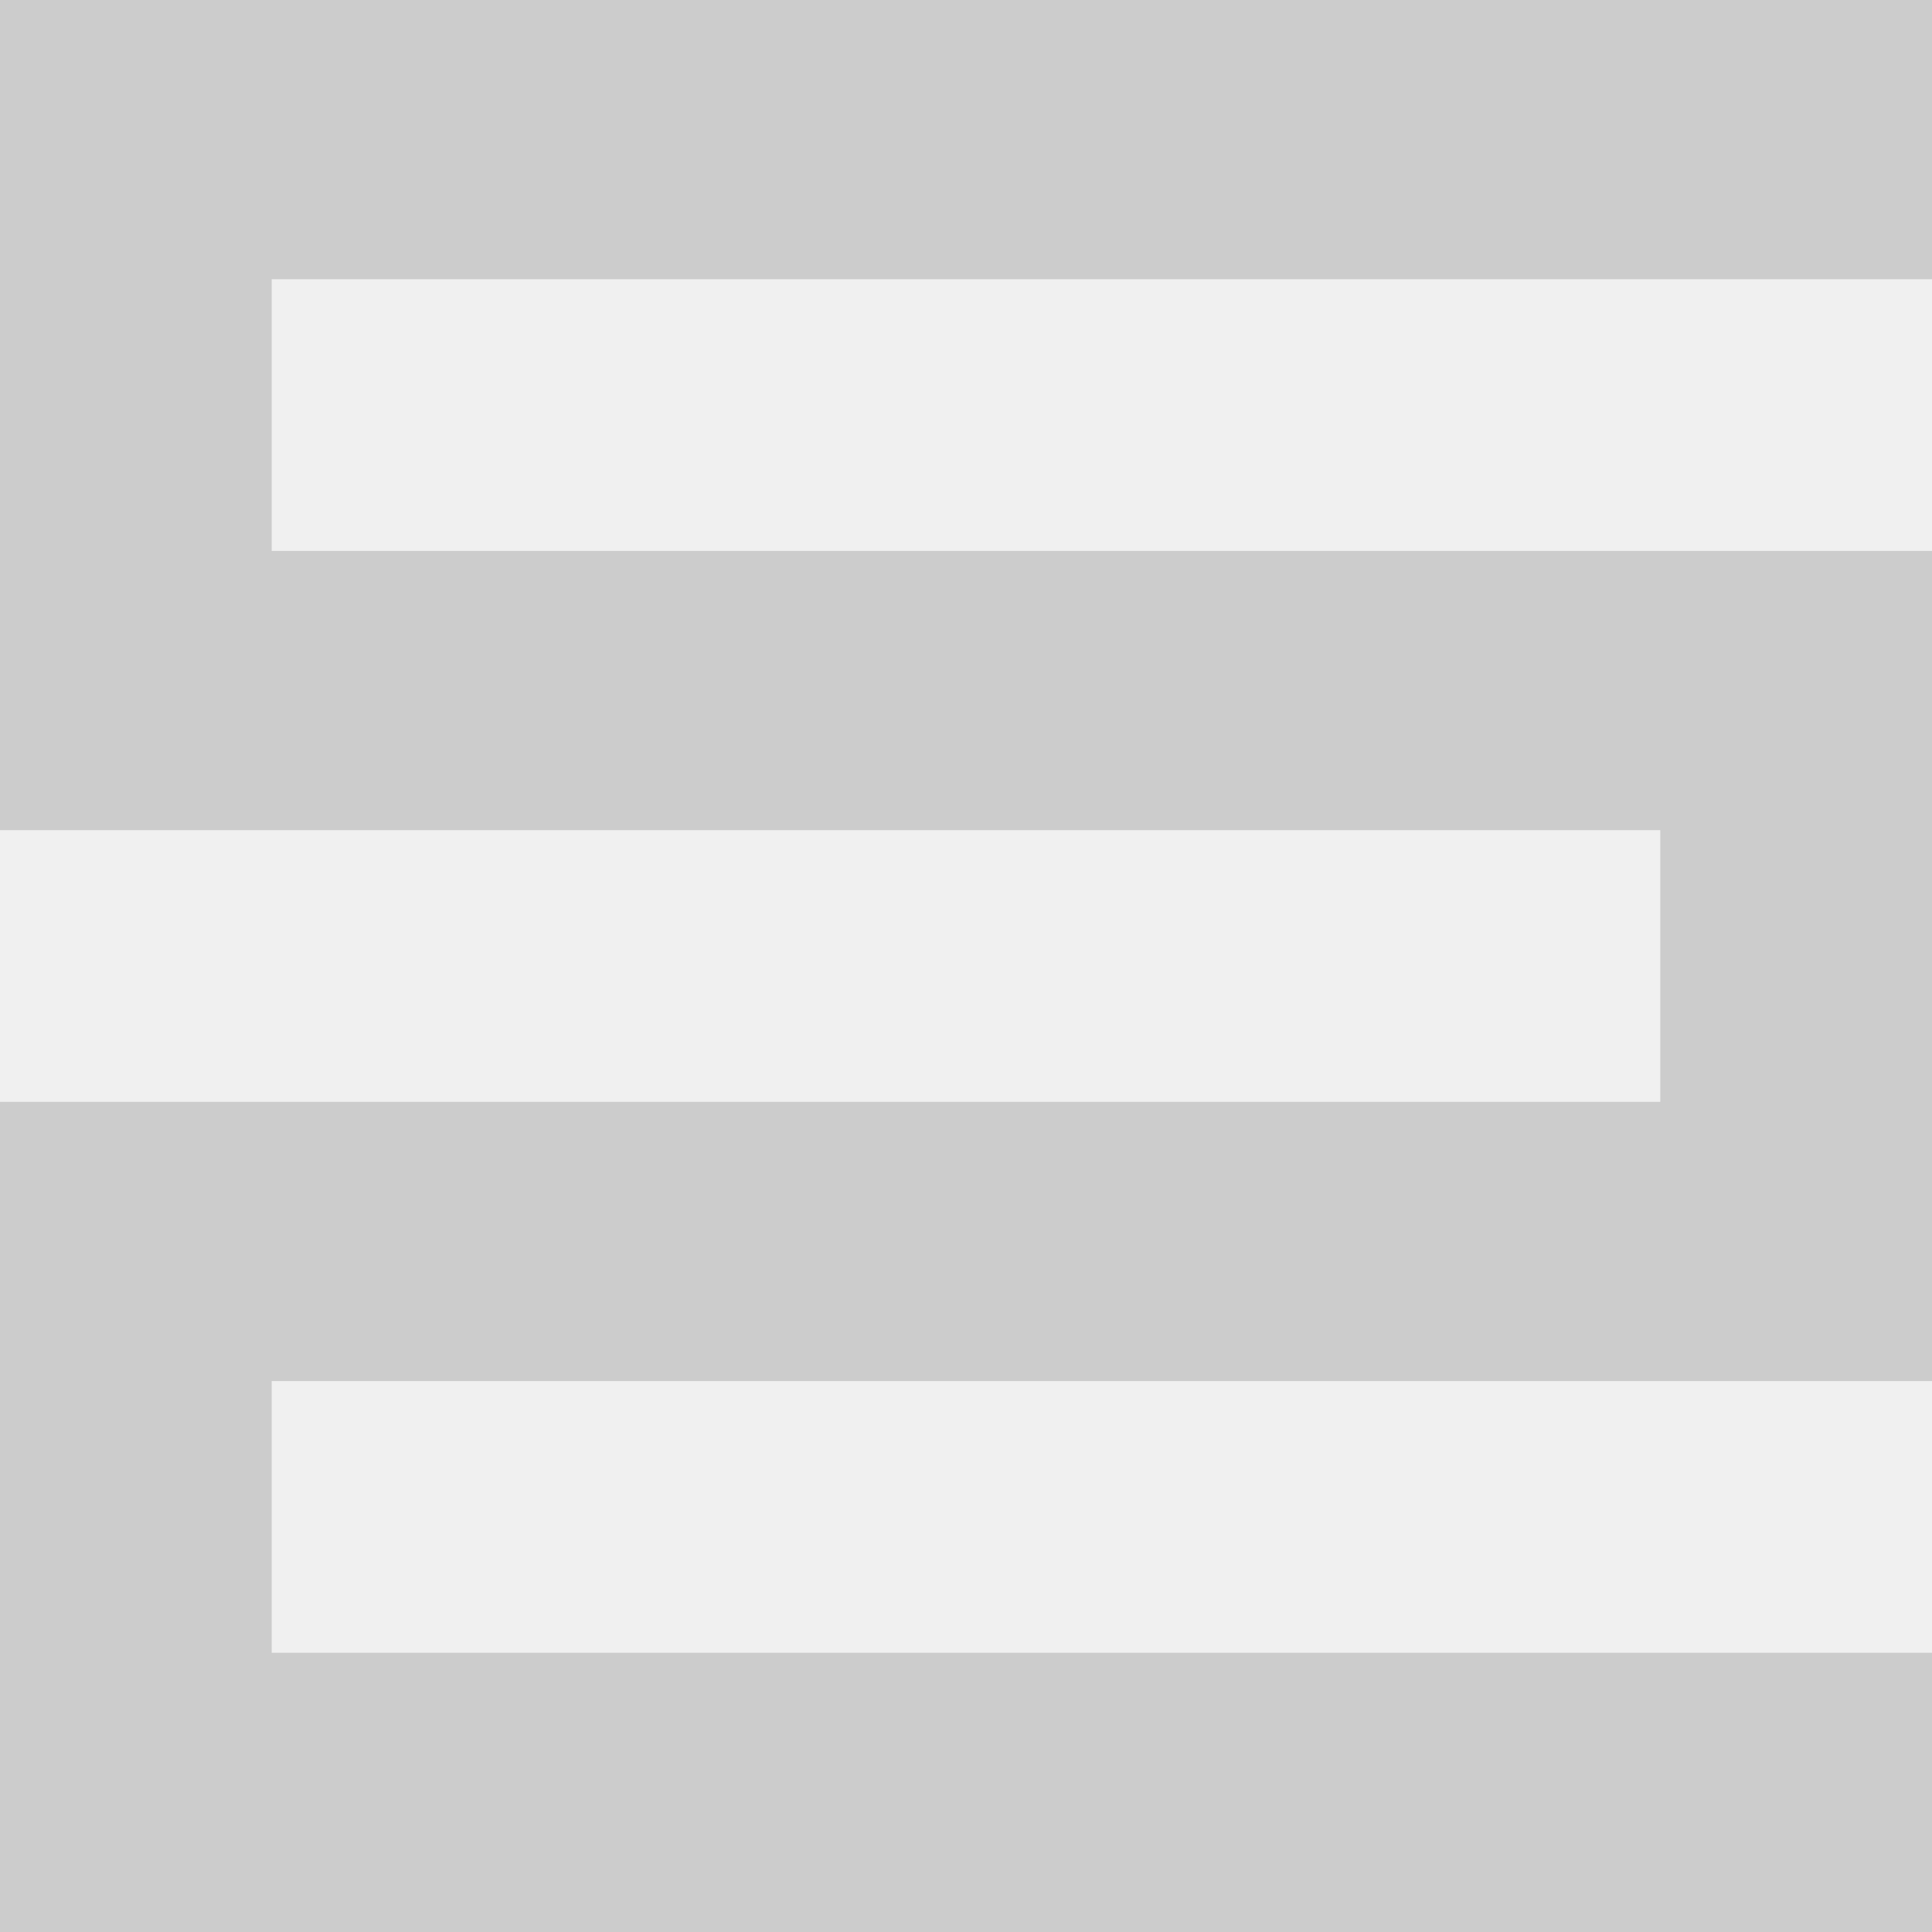
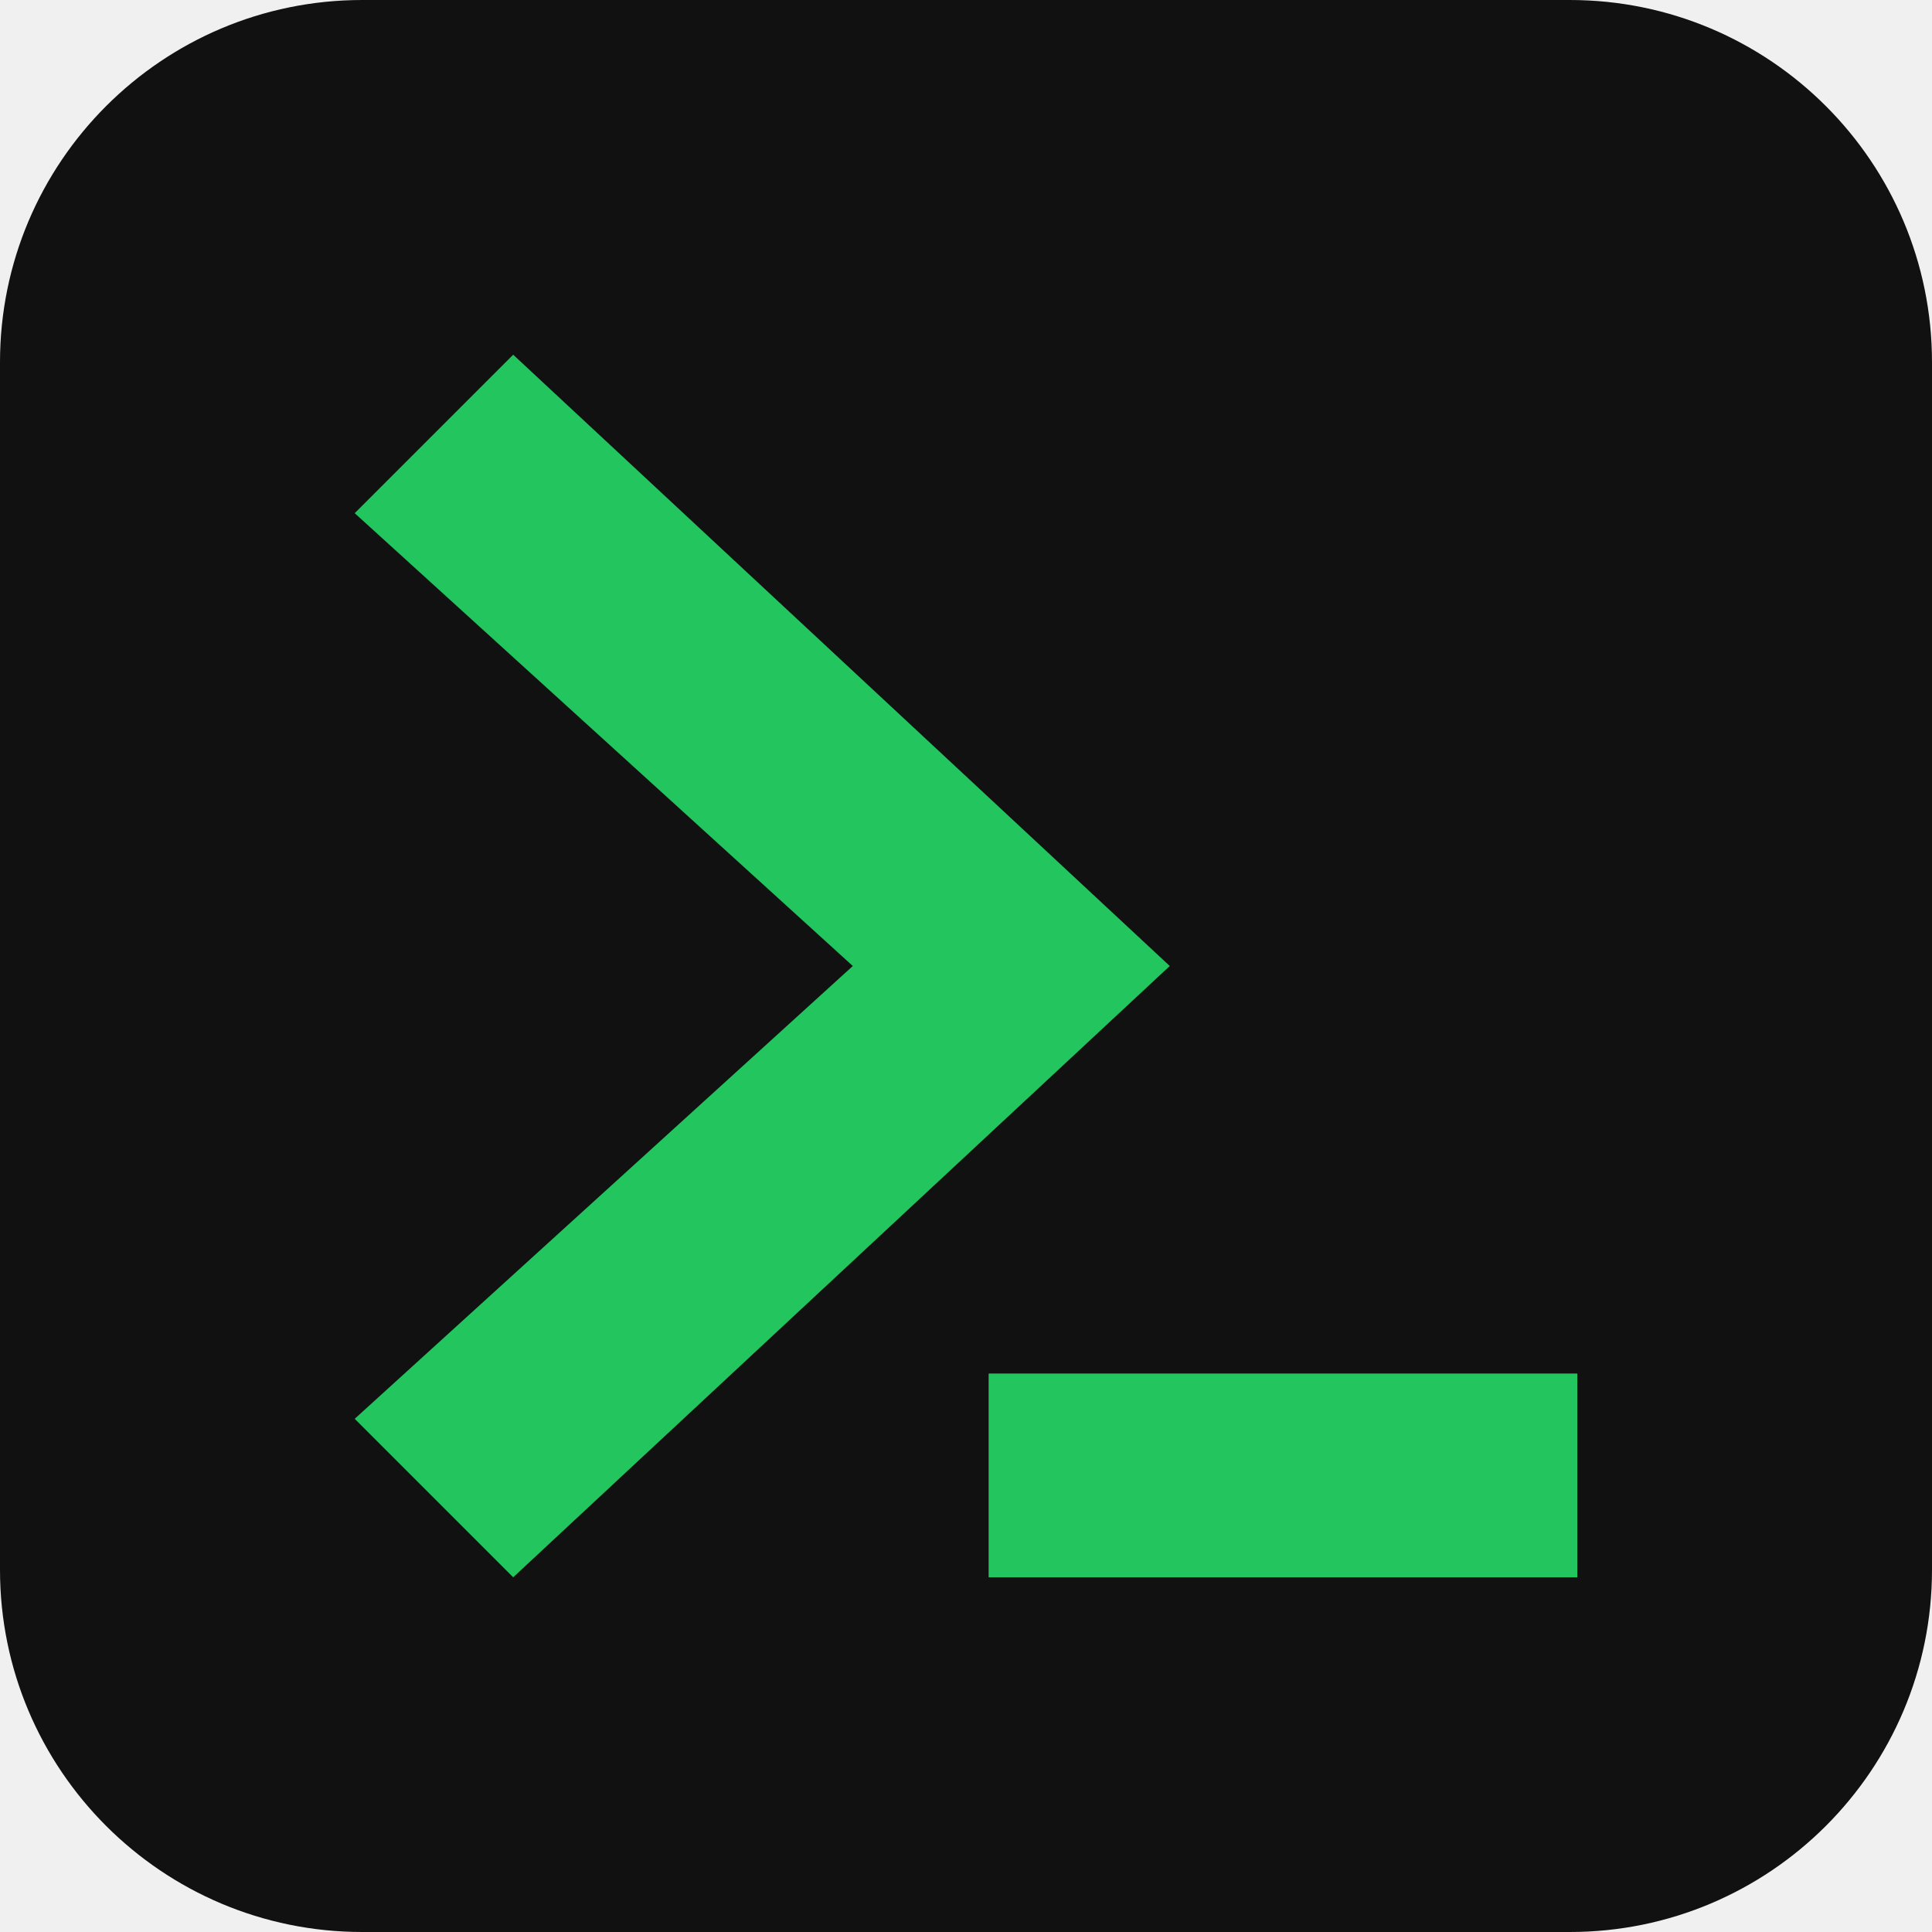
- <svg xmlns="http://www.w3.org/2000/svg" width="512" height="512" viewBox="0 0 512 512" fill="none">
-   <g clip-path="url(#clip0_741_1317)">
-     <path d="M512 366H72V438H512V512H0V292H440V220H0V0H512V74H72V146H512V366Z" fill="#CCCCCC" />
+ <svg xmlns="http://www.w3.org/2000/svg" width="512" height="512" viewBox="0 0 512 512">
+   <rect width="512" height="512" rx="96" fill="#111111" />
+   <g transform="translate(64 64) scale(0.75)">
+     <path d="M40 96L216 256L40 416L96 472L328 256L96 40Z" fill="#22c55e" />
+     <rect x="264" y="400" width="208" height="72" fill="#22c55e" />
  </g>
-   <defs>
-     <clipPath id="clip0_741_1317">
-       <rect width="512" height="512" fill="white" />
-     </clipPath>
-   </defs>
</svg>
